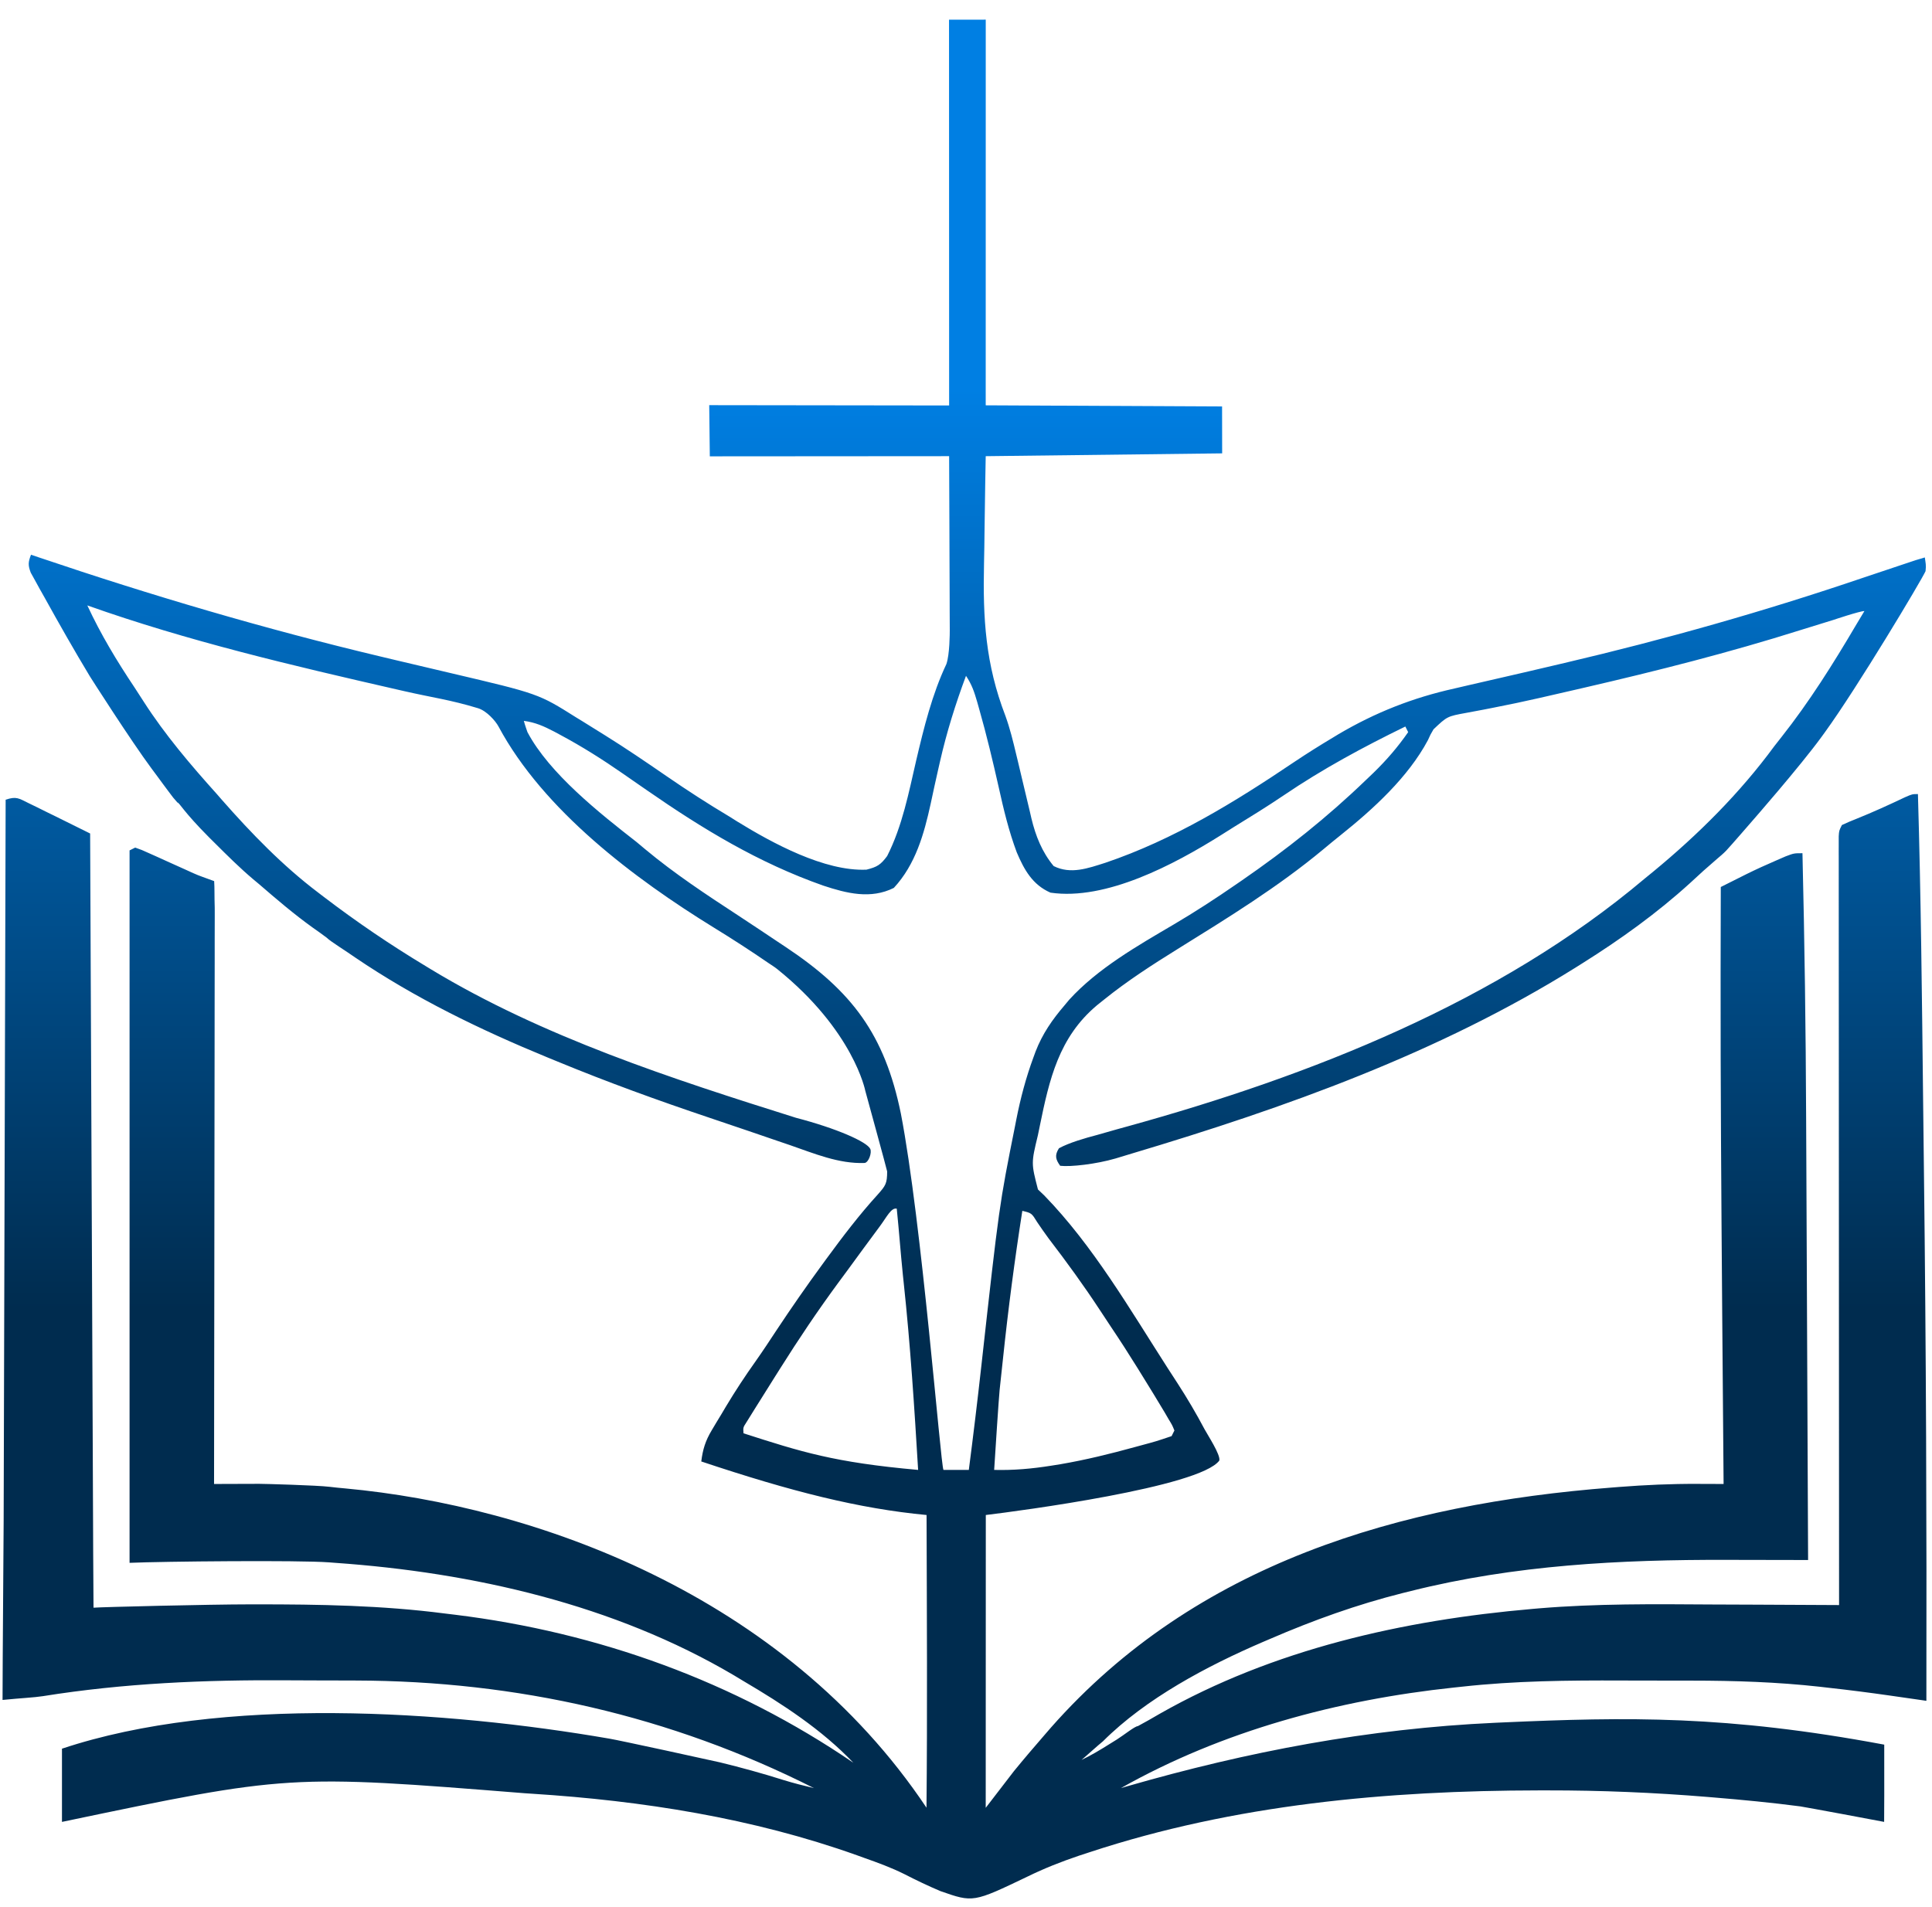
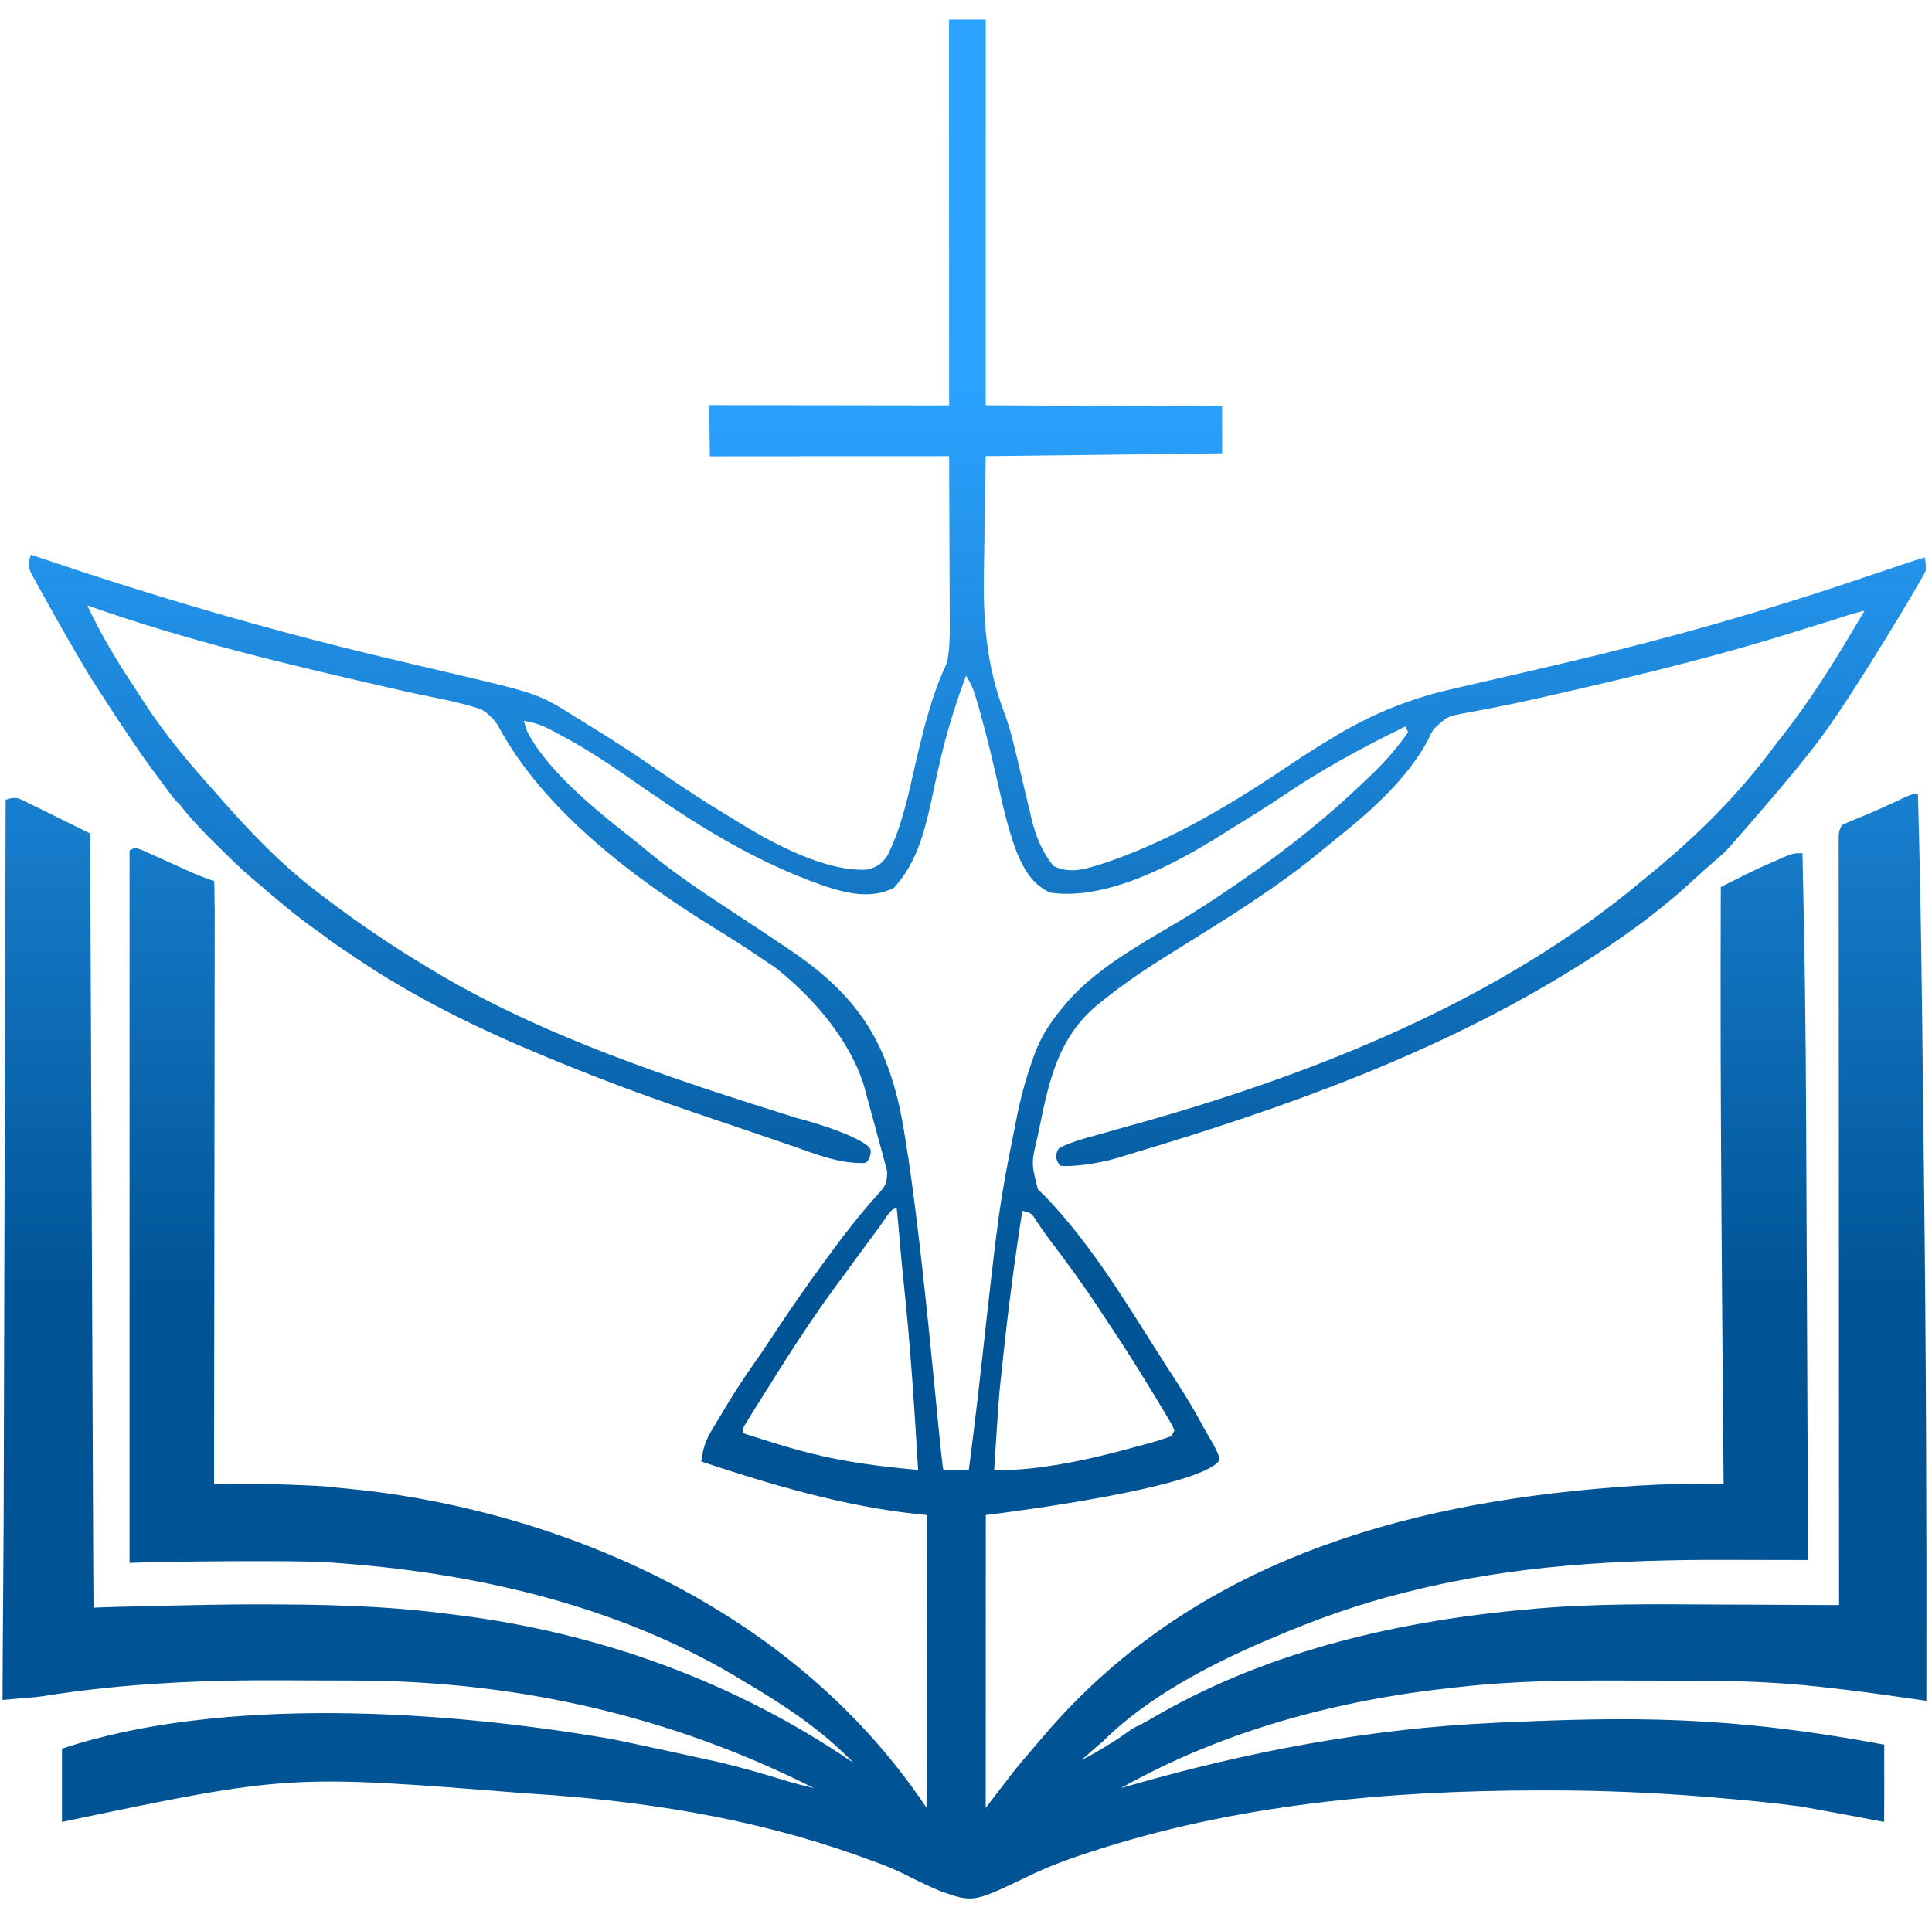
<svg xmlns="http://www.w3.org/2000/svg" width="100%" height="100%" viewBox="0 0 686 677" version="1.1" xml:space="preserve" style="fill-rule:evenodd;clip-rule:evenodd;stroke-linejoin:round;stroke-miterlimit:2;">
  <path d="M336.964,6.997l13.049,-0.019l-0.015,136.962l83.928,0.402l0.028,16.658l-83.954,1c0,0 -0.329,17.389 -0.414,26.085c-0.041,4.041 -0.097,8.081 -0.189,12.121c-0.432,19.428 0.52,35.637 7.599,54.014c1.62,4.48 2.736,9.058 3.833,13.689c0.309,1.276 0.309,1.276 0.624,2.578c0.607,2.523 1.204,5.048 1.798,7.574c0.807,3.431 1.626,6.859 2.453,10.285c0.173,0.755 0.346,1.51 0.524,2.289c1.516,6.266 3.754,11.93 7.898,16.926c6.076,3.038 12.173,0.788 18.377,-1.177c24.251,-8.221 45.943,-21.556 67.044,-35.784c4.534,-3.038 9.144,-5.927 13.829,-8.727c0.611,-0.371 1.221,-0.743 1.851,-1.126c13.151,-7.743 26.351,-12.949 41.212,-16.249c1.613,-0.374 3.225,-0.749 4.836,-1.127c3.296,-0.769 6.594,-1.527 9.895,-2.275c6.707,-1.521 13.403,-3.092 20.098,-4.665c1.408,-0.331 2.816,-0.661 4.224,-0.991c35.841,-8.399 71.071,-18.375 105.917,-30.223c4.878,-1.655 9.765,-3.283 14.654,-4.906c1.387,-0.462 2.774,-0.924 4.16,-1.387c1.375,-0.458 1.828,-0.496 3.231,-0.964c0.275,2.098 0.521,2.637 0.256,4.867c-1.371,3.124 -24.25,41.379 -35.71,57.171c-0.394,0.544 -0.788,1.088 -1.193,1.648c-7.692,10.565 -24.838,30.137 -24.838,30.137c0,0 -6.922,8.012 -8.969,10.215c-1.014,1.091 -2.441,2.254 -3.312,3c-3.283,2.809 -6.475,5.668 -9.625,8.625c-11.713,10.66 -24.665,19.956 -38.062,28.375c-1.322,0.831 -1.322,0.831 -2.67,1.679c-48.537,30.288 -102.837,49.665 -157.445,65.97c-1.941,0.581 -3.879,1.171 -5.816,1.763c-6.849,1.995 -15.919,3.032 -19.626,2.589c-1.622,-2.249 -2.034,-3.724 -0.437,-6.225c3.623,-1.989 9.511,-3.676 13.494,-4.713c2.402,-0.683 4.805,-1.367 7.207,-2.051c1.225,-0.337 2.451,-0.675 3.713,-1.022c64.882,-17.94 131.646,-44.157 183.58,-87.99c1.008,-0.822 2.016,-1.645 3.055,-2.492c15.933,-13.138 30.722,-27.849 42.945,-44.508c0.837,-1.075 1.678,-2.147 2.523,-3.215c9.93,-12.566 18.356,-26.001 26.477,-39.785c0.998,-1.668 1.998,-3.335 3,-5c-1.65,0 -11.006,3.145 -11.006,3.145c0,0 -7.765,2.372 -11.701,3.617c-25.299,7.988 -50.83,14.457 -76.668,20.426c-1.09,0.252 -2.181,0.504 -3.304,0.764c-3.218,0.742 -6.437,1.48 -9.657,2.216c-1.042,0.239 -2.084,0.478 -3.157,0.724c-5.422,1.23 -10.849,2.387 -16.309,3.442c-1.099,0.216 -2.198,0.431 -3.331,0.654c-2.093,0.406 -4.188,0.8 -6.287,1.178c-6.721,1.233 -6.721,1.233 -11.581,5.833c-1.094,1.864 -1.094,1.864 -2,3.875c-7.032,13.171 -19.422,24.465 -30.93,33.668c-2.112,1.69 -4.196,3.393 -6.266,5.133c-16.032,13.332 -33.926,24.334 -51.613,35.316c-9.051,5.625 -17.883,11.311 -26.191,18.008c-0.83,0.665 -1.66,1.33 -2.516,2.016c-13.534,11.383 -16.887,26.255 -20.297,42.922c-0.219,1.066 -0.438,2.132 -0.664,3.23c-2.386,9.894 -2.386,9.894 0.024,19.238c0.727,0.691 1.454,1.382 2.203,2.094c17.406,17.894 30.477,40.516 43.911,61.419c1.158,1.799 2.324,3.593 3.492,5.386c3.428,5.295 6.597,10.675 9.551,16.25c1.053,1.986 5.768,9.138 5.241,11.122c-6.896,9.438 -71.027,17.913 -82.914,19.339c0,33.99 -0.03,68.964 -0.03,103.984c3.3,-4.29 6.6,-8.58 10,-13c3.588,-4.402 7.278,-8.711 11,-13c0.727,-0.84 1.454,-1.681 2.203,-2.547c51.455,-58.316 123.78,-79.366 199.297,-85.203c0.824,-0.065 1.648,-0.13 2.498,-0.198c9.214,-0.716 18.367,-1.13 27.61,-1.085c1.365,0.003 1.365,0.003 2.758,0.007c2.212,0.006 4.423,0.014 6.635,0.025c-0.005,-0.613 -0.01,-1.225 -0.016,-1.856c-0.167,-19.902 -0.328,-39.804 -0.484,-59.706c-0.006,-0.757 -0.012,-1.514 -0.018,-2.293c-0.306,-38.985 -0.585,-77.97 -0.544,-116.957c0.001,-1.246 0.001,-1.246 0.003,-2.518c0.011,-9.557 0.029,-19.113 0.06,-28.67c1.914,-0.961 3.828,-1.922 5.742,-2.881c1.066,-0.535 2.132,-1.07 3.23,-1.621c3.495,-1.729 7.009,-3.332 10.591,-4.873c1.156,-0.503 2.313,-1.005 3.504,-1.523c2.934,-1.102 2.934,-1.102 5.934,-1.102c0.749,31.287 1.182,62.563 1.303,93.859c0.022,5.561 0.05,11.122 0.076,16.683c0.049,10.443 0.094,20.885 0.138,31.328c0.05,11.926 0.105,23.852 0.16,35.778c0.113,24.451 0.22,48.902 0.323,73.353c-0.622,-0.002 -1.244,-0.003 -1.885,-0.005c-6.573,-0.017 -13.146,-0.028 -19.719,-0.036c-2.441,-0.004 -4.882,-0.009 -7.324,-0.015c-37.81,-0.099 -75.24,1.825 -112.073,11.057c-0.993,0.246 -1.985,0.492 -3.008,0.745c-16.238,4.091 -31.629,9.616 -46.992,16.255c-0.853,0.363 -1.706,0.726 -2.584,1.101c-19.706,8.48 -41.521,20.008 -56.803,35.29c-1.363,1.057 -7.041,6.187 -7.612,6.609c3.354,-1.598 6.478,-3.465 9.625,-5.438c0.962,-0.597 1.923,-1.194 2.914,-1.809c2.543,-1.603 6.441,-4.754 7.461,-4.754c2.625,-1.408 5.184,-2.866 7.75,-4.375c40.349,-22.942 86.494,-33.284 132.375,-37.258c1.124,-0.097 1.124,-0.097 2.27,-0.197c20.42,-1.709 40.859,-1.516 61.334,-1.377c5.131,0.031 10.261,0.045 15.392,0.06c9.96,0.032 19.919,0.082 29.879,0.146c-0.001,-0.872 -0.001,-0.872 -0.001,-1.761c-0.022,-34.412 -0.04,-68.825 -0.05,-103.237c-0.001,-4.128 -0.003,-8.257 -0.004,-12.385c-0,-0.822 -0.001,-1.644 -0.001,-2.491c-0.004,-13.323 -0.012,-26.646 -0.021,-39.969c-0.009,-13.662 -0.015,-27.324 -0.017,-40.986c-0.001,-8.436 -0.006,-16.872 -0.014,-25.308c-0.005,-5.778 -0.007,-11.556 -0.006,-17.334c0.001,-3.338 -0.001,-6.676 -0.006,-10.014c-0.005,-3.612 -0.004,-7.224 -0.001,-10.836c-0.003,-1.064 -0.006,-2.128 -0.009,-3.225c0.002,-0.962 0.004,-1.924 0.006,-2.915c-0.001,-1.252 -0.001,-1.252 -0.001,-2.529c0.124,-2.012 0.124,-2.012 1.124,-4.012c1.719,-0.818 3.478,-1.554 5.25,-2.25c5.816,-2.336 11.475,-4.92 17.133,-7.613c2.617,-1.137 2.617,-1.137 4.617,-1.137c1.07,36.206 1.438,72.424 1.839,108.642c0.096,8.705 0.196,17.41 0.302,26.115c0.755,62.417 0.993,124.822 0.859,187.243c-0.598,-0.086 -1.196,-0.172 -1.812,-0.261c-2.743,-0.395 -5.487,-0.788 -8.231,-1.182c-1.41,-0.203 -1.41,-0.203 -2.849,-0.41c-7.255,-1.04 -14.511,-1.97 -21.796,-2.772c-1.042,-0.121 -2.084,-0.242 -3.158,-0.367c-15.124,-1.684 -30.268,-2.168 -45.475,-2.176c-1.598,-0.003 -3.197,-0.007 -4.795,-0.01c-3.323,-0.006 -6.645,-0.008 -9.968,-0.007c-3.351,0 -6.701,-0.007 -10.052,-0.021c-19.056,-0.076 -37.898,0.103 -56.865,2.206c-1.419,0.151 -1.419,0.151 -2.868,0.304c-41.062,4.37 -82.042,15.325 -118.132,35.696c1.035,-0.301 1.035,-0.301 2.091,-0.607c42.929,-12.378 85.894,-20.535 130.597,-22.58c1.402,-0.064 1.402,-0.064 2.832,-0.13c44.387,-1.963 79.58,-2.578 135.519,7.885c0.048,13.981 -0.018,24.368 -0.038,27.433c-0.787,-0.193 -28.511,-5.335 -29.773,-5.507c-10.26,-1.345 -20.54,-2.327 -30.852,-3.18c-0.73,-0.061 -1.459,-0.121 -2.211,-0.184c-18.891,-1.549 -37.708,-2.335 -56.664,-2.316c-1.019,0 -2.037,0.001 -3.087,0.001c-53.868,0.066 -108.076,4.997 -159.476,21.937c-1.244,0.407 -2.487,0.813 -3.769,1.232c-6.333,2.141 -12.363,4.511 -18.368,7.455c-19.247,9.221 -19.247,9.221 -30.886,5.143c-4.386,-1.857 -8.646,-3.898 -12.882,-6.073c-4.57,-2.271 -9.289,-3.995 -14.095,-5.694c-0.889,-0.322 -1.778,-0.644 -2.694,-0.975c-37.029,-13.21 -76.127,-19.347 -115.243,-21.837c-0.875,-0.058 -1.75,-0.116 -2.651,-0.175c-83.803,-6.68 -83.803,-6.68 -164.349,10.175l0,-26c56.704,-18.901 136.377,-13.591 194.438,-3.551c2.943,0.455 37.018,7.883 39.178,8.404c7.6,1.853 15.085,3.908 22.546,6.27c3.585,1.107 7.188,2.017 10.839,2.876c-50.894,-25.71 -105.622,-38.058 -162.605,-38.203c-1.153,-0.004 -1.153,-0.004 -2.33,-0.009c-4.087,-0.015 -8.175,-0.024 -12.262,-0.029c-3.289,-0.004 -6.578,-0.018 -9.867,-0.041c-29.078,-0.199 -57.967,1.021 -86.728,5.633c-3.039,0.48 -7.669,0.679 -14.307,1.341c0.01,-13.518 0.375,-56.759 0.391,-63.452c0.023,-9.676 0.051,-19.353 0.08,-29.029c0.048,-15.699 0.091,-31.397 0.131,-47.096c0.039,-15.251 0.081,-30.502 0.125,-45.753c0.004,-1.41 0.004,-1.41 0.008,-2.848c0.014,-4.715 0.027,-9.43 0.041,-14.145c0.114,-39.123 0.221,-78.247 0.323,-117.37c3.821,-1.274 4.64,-0.503 8.184,1.238c1.01,0.49 2.02,0.981 3.061,1.486c1.054,0.524 2.108,1.048 3.193,1.588c1.575,0.769 1.575,0.769 3.182,1.553c4.138,2.023 8.261,4.074 12.381,6.135c0.15,33.861 0.296,67.722 0.433,101.583c0.016,3.999 0.033,7.998 0.049,11.997c0.003,0.796 0.007,1.592 0.01,2.413c0.053,12.885 0.109,25.77 0.167,38.655c0.059,13.225 0.114,26.449 0.166,39.674c0.032,8.158 0.067,16.316 0.106,24.474c0.03,6.259 0.054,12.518 0.076,18.778c0.01,2.565 0.022,5.13 0.035,7.695c0.018,3.504 0.03,7.009 0.04,10.513c0.01,1.519 0.01,1.519 0.021,3.069c0.009,5.801 0.046,7.767 0.097,16.081c2.888,-0.238 41.354,-1.176 55.425,-1.181c0.741,-0.001 1.481,-0.001 2.244,-0.002c22.51,-0.013 44.776,0.35 67.131,3.252c1.787,0.217 1.787,0.217 3.61,0.438c50.811,6.249 99.114,23.67 141.39,52.562c-11.166,-11.739 -25.111,-20.821 -39,-29c-1.147,-0.691 -2.294,-1.383 -3.441,-2.074c-42.587,-25.118 -92.592,-36.491 -141.559,-39.926c-0.734,-0.056 -1.468,-0.113 -2.224,-0.171c-10.668,-0.804 -59.019,-0.34 -70.776,0.171l0,-253c0.66,-0.33 1.32,-0.66 2,-1c2.291,0.804 2.291,0.804 5.121,2.09c1.018,0.454 2.035,0.909 3.084,1.377c1.067,0.485 2.133,0.971 3.232,1.471c2.101,0.952 4.203,1.898 6.309,2.84c0.935,0.425 1.87,0.851 2.834,1.289c2.454,1.114 4.315,1.646 7.458,2.839c0.174,2.431 0.057,5.214 0.202,9.542c0.029,0.872 0.003,1.745 0.005,2.644c0.003,2.934 -0.008,5.868 -0.019,8.803c-0.001,2.099 -0,4.198 0.001,6.297c0.001,5.708 -0.011,11.417 -0.025,17.125c-0.012,5.962 -0.014,11.924 -0.016,17.885c-0.006,11.294 -0.023,22.588 -0.043,33.882c-0.022,12.856 -0.033,25.712 -0.043,38.568c-0.021,26.45 -0.056,52.9 -0.101,79.35c1.135,-0.005 2.271,-0.01 3.441,-0.016c4.21,-0.018 8.42,-0.03 12.63,-0.039c1.823,-0.005 20.506,0.516 24.929,1.055c1.868,0.228 3.742,0.414 5.617,0.578c66.892,6.174 155.633,37.487 206.348,113.377c0.33,-32.67 0.134,-70.331 0.028,-103.939c-24.016,-2.271 -47.965,-8.314 -79.993,-19.016c0.53,-4.29 1.479,-7.344 3.695,-11.047c0.552,-0.928 1.103,-1.856 1.672,-2.812c0.87,-1.431 0.87,-1.431 1.758,-2.891c0.557,-0.938 1.114,-1.877 1.688,-2.844c3.298,-5.501 6.792,-10.804 10.509,-16.03c2.581,-3.653 5.029,-7.392 7.491,-11.126c5.228,-7.877 10.599,-15.625 16.188,-23.25c0.469,-0.642 0.938,-1.284 1.421,-1.945c5.795,-7.904 11.671,-15.645 18.278,-22.895c2.728,-3.083 3.301,-3.847 3.301,-8.16c0,-0.33 -7.752,-28.584 -7.752,-28.584c0,0 -4.099,-21.395 -31.31,-43.291c-0.955,-0.769 -2.017,-1.394 -3.056,-2.112c-6.356,-4.364 -12.798,-8.541 -19.371,-12.57c-28.262,-17.405 -60.566,-41.681 -76.51,-71.444c-1.057,-1.973 -4.206,-5.563 -7.291,-6.499c-9.981,-3.029 -16.047,-3.734 -26.209,-6.064c-0.965,-0.221 -1.931,-0.441 -2.926,-0.668c-36.837,-8.428 -73.918,-17.112 -109.574,-29.769c4.771,10.274 10.421,19.652 16.711,29.059c1.125,1.695 2.223,3.408 3.316,5.125c7.533,11.737 16.658,22.457 25.973,32.816c0.612,0.704 1.225,1.408 1.855,2.133c10.421,11.848 21.542,23.34 34.145,32.867c0.995,0.761 0.995,0.761 2.009,1.537c11.589,8.838 23.508,16.944 35.991,24.463c0.639,0.39 1.277,0.779 1.936,1.181c39.623,23.998 85.695,38.938 129.683,52.774c14.445,3.762 25.19,8.525 26.381,11.045c0.637,1.348 -0.573,4.815 -2,5c-9.16,0.352 -17.929,-3.369 -26.438,-6.312c-1.592,-0.542 -3.183,-1.084 -4.775,-1.625c-3.295,-1.121 -6.589,-2.249 -9.88,-3.381c-4.682,-1.608 -9.373,-3.186 -14.067,-4.76c-18.171,-6.108 -36.112,-12.61 -53.84,-19.922c-1.21,-0.496 -2.419,-0.992 -3.666,-1.502c-23.84,-9.811 -46.928,-21.002 -68.307,-35.521c-2.897,-2.074 -8.706,-5.631 -10.027,-6.977c-1.624,-1.217 -3.272,-2.403 -4.938,-3.562c-6.678,-4.786 -12.85,-10.072 -19.062,-15.438c-1.027,-0.857 -1.027,-0.857 -2.074,-1.73c-4.799,-4.049 -9.228,-8.469 -13.676,-12.895c-0.651,-0.646 -1.302,-1.292 -1.972,-1.958c-9.278,-9.309 -10.598,-12.417 -11.278,-12.417c-1.493,-1.677 -1.493,-1.677 -3.23,-4.023c-0.958,-1.286 -0.958,-1.286 -1.936,-2.598c-0.667,-0.909 -1.334,-1.818 -2.021,-2.754c-0.648,-0.87 -1.296,-1.74 -1.963,-2.637c-7.451,-10.048 -21.589,-32.212 -21.97,-32.842c-5.553,-9.207 -10.859,-18.553 -16.067,-27.959c-0.589,-1.045 -1.179,-2.089 -1.786,-3.165c-0.539,-0.983 -1.077,-1.966 -1.632,-2.979c-0.486,-0.876 -0.972,-1.753 -1.473,-2.656c-1.027,-2.662 -0.932,-3.767 0.079,-6.387c0.918,0.311 1.835,0.622 2.781,0.943c39.997,13.539 80.183,25.406 121.275,35.189c1.956,0.466 3.913,0.933 5.869,1.399c6.389,1.524 12.781,3.034 19.178,4.522c31.1,7.308 31.1,7.308 44.522,15.759c0.704,0.429 1.408,0.858 2.133,1.3c2.091,1.281 4.167,2.581 6.242,3.888c0.595,0.37 1.19,0.74 1.803,1.121c7.398,4.606 14.584,9.499 21.76,14.441c7.349,5.06 14.771,9.868 22.438,14.438c1.383,0.87 1.383,0.87 2.793,1.758c12.374,7.612 30.957,17.737 45.848,17.082c3.818,-0.955 5.035,-1.71 7.359,-4.84c5.381,-10.602 7.653,-22.475 10.312,-33.969c2.698,-11.496 5.646,-23.488 10.721,-34.216c1.181,-3.439 1.194,-10.941 1.195,-12.002c-0.001,-2.278 -0.017,-4.556 -0.033,-6.834c-0.004,-1.585 -0.007,-3.169 -0.009,-4.754c-0.008,-4.161 -0.027,-8.322 -0.049,-12.483c-0.02,-4.25 -0.03,-8.5 -0.04,-12.75c-0.021,-8.331 -0.098,-24.994 -0.098,-24.994l-84.972,0.06l-0.211,-18.173l85.184,0.113l-0.036,-137.003Zm6.036,233.003c-3.722,9.981 -6.859,20.01 -9.223,30.398c-0.189,0.827 -0.378,1.654 -0.573,2.506c-0.945,4.162 -1.86,8.327 -2.743,12.502c-2.346,10.749 -5.378,21.593 -13.086,29.906c-8.198,4.099 -16.75,1.944 -25.062,-0.812c-22.921,-8.068 -42.732,-20.073 -62.625,-33.875c-1.656,-1.146 -3.312,-2.292 -4.969,-3.437c-1.161,-0.803 -2.321,-1.609 -3.479,-2.416c-7.241,-5.032 -14.582,-9.677 -22.364,-13.835c-0.711,-0.382 -1.421,-0.764 -2.153,-1.158c-3.557,-1.854 -6.687,-3.269 -10.722,-3.779c0.33,1.32 1.282,3.992 1.282,3.992c7.756,14.702 25.862,28.979 38.718,39.008c1.057,0.878 2.112,1.76 3.164,2.645c10.385,8.65 21.559,16.017 32.863,23.406c5.011,3.286 9.991,6.62 14.973,9.95c0.645,0.428 1.289,0.856 1.953,1.296c23.613,15.694 35.173,31.099 40.916,59.15c7.432,38.355 14.105,124.76 15.131,126.554l9,0c1.592,-12.267 3.072,-24.543 4.438,-36.837c6.356,-57.202 6.356,-57.202 12,-85.413c0.133,-0.685 0.267,-1.37 0.404,-2.076c1.504,-7.644 3.438,-14.976 6.139,-22.283c0.24,-0.652 0.479,-1.304 0.726,-1.976c2.426,-6.277 5.937,-11.337 10.293,-16.414c0.547,-0.657 1.093,-1.315 1.656,-1.992c10.164,-11.135 24.217,-19.123 37.084,-26.698c7.624,-4.489 14.982,-9.282 22.26,-14.31c0.682,-0.469 1.363,-0.938 2.065,-1.421c15.707,-10.842 30.191,-22.324 43.935,-35.579c0.902,-0.861 1.805,-1.722 2.734,-2.609c4.598,-4.475 8.603,-9.12 12.266,-14.391c-0.33,-0.66 -0.66,-1.32 -1,-2c-14.98,7.31 -29.401,15.08 -43.199,24.449c-5.913,4.001 -11.994,7.739 -18.073,11.481c-1.461,0.904 -2.912,1.825 -4.36,2.749c-16.402,10.286 -40.64,23.212 -60.367,20.32c-6.375,-2.782 -9.362,-8.131 -11.988,-14.334c-2.816,-7.549 -4.654,-15.181 -6.387,-23.041c-2.106,-9.329 -4.314,-18.612 -6.938,-27.812c-0.363,-1.289 -0.363,-1.289 -0.734,-2.605c-1.036,-3.556 -1.871,-6.083 -3.954,-9.208Zm20,190c-2.731,17.449 -5.022,34.904 -6.865,52.468c-0.391,3.718 -0.794,7.436 -1.197,11.153c-0.256,2.4 -1.583,22.447 -1.938,28.379c6.911,0.171 13.427,-0.414 20.25,-1.5c1.06,-0.169 2.119,-0.337 3.211,-0.511c8.991,-1.535 17.753,-3.696 26.539,-6.114c0.646,-0.176 1.292,-0.351 1.957,-0.532c5.576,-1.5 5.576,-1.5 11.043,-3.343c0.33,-0.66 0.66,-1.32 1,-2c-0.771,-1.899 -0.771,-1.899 -2.035,-3.969c-0.467,-0.806 -0.934,-1.611 -1.415,-2.441c-2.626,-4.387 -5.287,-8.749 -7.988,-13.09c-0.547,-0.886 -1.094,-1.771 -1.658,-2.684c-3.086,-4.974 -6.247,-9.886 -9.513,-14.744c-1.263,-1.881 -2.507,-3.772 -3.743,-5.67c-5.755,-8.793 -11.895,-17.228 -18.284,-25.57c-1.399,-1.879 -2.714,-3.803 -4.033,-5.738c-2.037,-3.31 -2.037,-3.31 -5.332,-4.094Zm-50.441,5.275c-0.441,0.598 -0.882,1.195 -1.336,1.811c-0.507,0.674 -4.294,5.818 -4.878,6.605c-1.794,2.427 -3.569,4.867 -5.344,7.309c-1.118,1.514 -2.236,3.027 -3.355,4.539c-7.287,9.904 -14.103,20.052 -20.645,30.461c-0.574,0.909 -1.148,1.818 -1.74,2.755c-1.822,2.89 -3.637,5.785 -5.448,8.683c-0.577,0.919 -1.155,1.838 -1.75,2.784c-0.53,0.854 -1.06,1.707 -1.605,2.587c-0.475,0.761 -0.949,1.522 -1.438,2.306c-1.177,1.821 -1.177,1.821 -1.019,3.885c20.449,6.576 32.131,10.344 62,13c-1.334,-22.203 -2.753,-44.38 -5.125,-66.5c-0.086,-0.808 -0.172,-1.616 -0.261,-2.448c-0.967,-9.577 -1.244,-14.354 -2.199,-23.829c-1.952,-0.442 -3.51,2.871 -5.857,6.052Z" style="fill:url(#_Linear1);fill-rule:nonzero;" />
  <defs>
    <linearGradient id="_Linear1" x1="0" y1="0" x2="1" y2="0" gradientUnits="userSpaceOnUse" gradientTransform="matrix(-0.532264,327.5365,-327.5365,-0.532264,343,137.635)">
-       <stop offset="0" style="stop-color:#007fe3;stop-opacity:1" />
-       <stop offset="1" style="stop-color:#002c4f;stop-opacity:1" />
+       <stop offset="0" style="stop-color:#2ba2ff;stop-opacity:1" />
+       <stop offset="1" style="stop-color:#005394;stop-opacity:1" />
    </linearGradient>
  </defs>
</svg>
